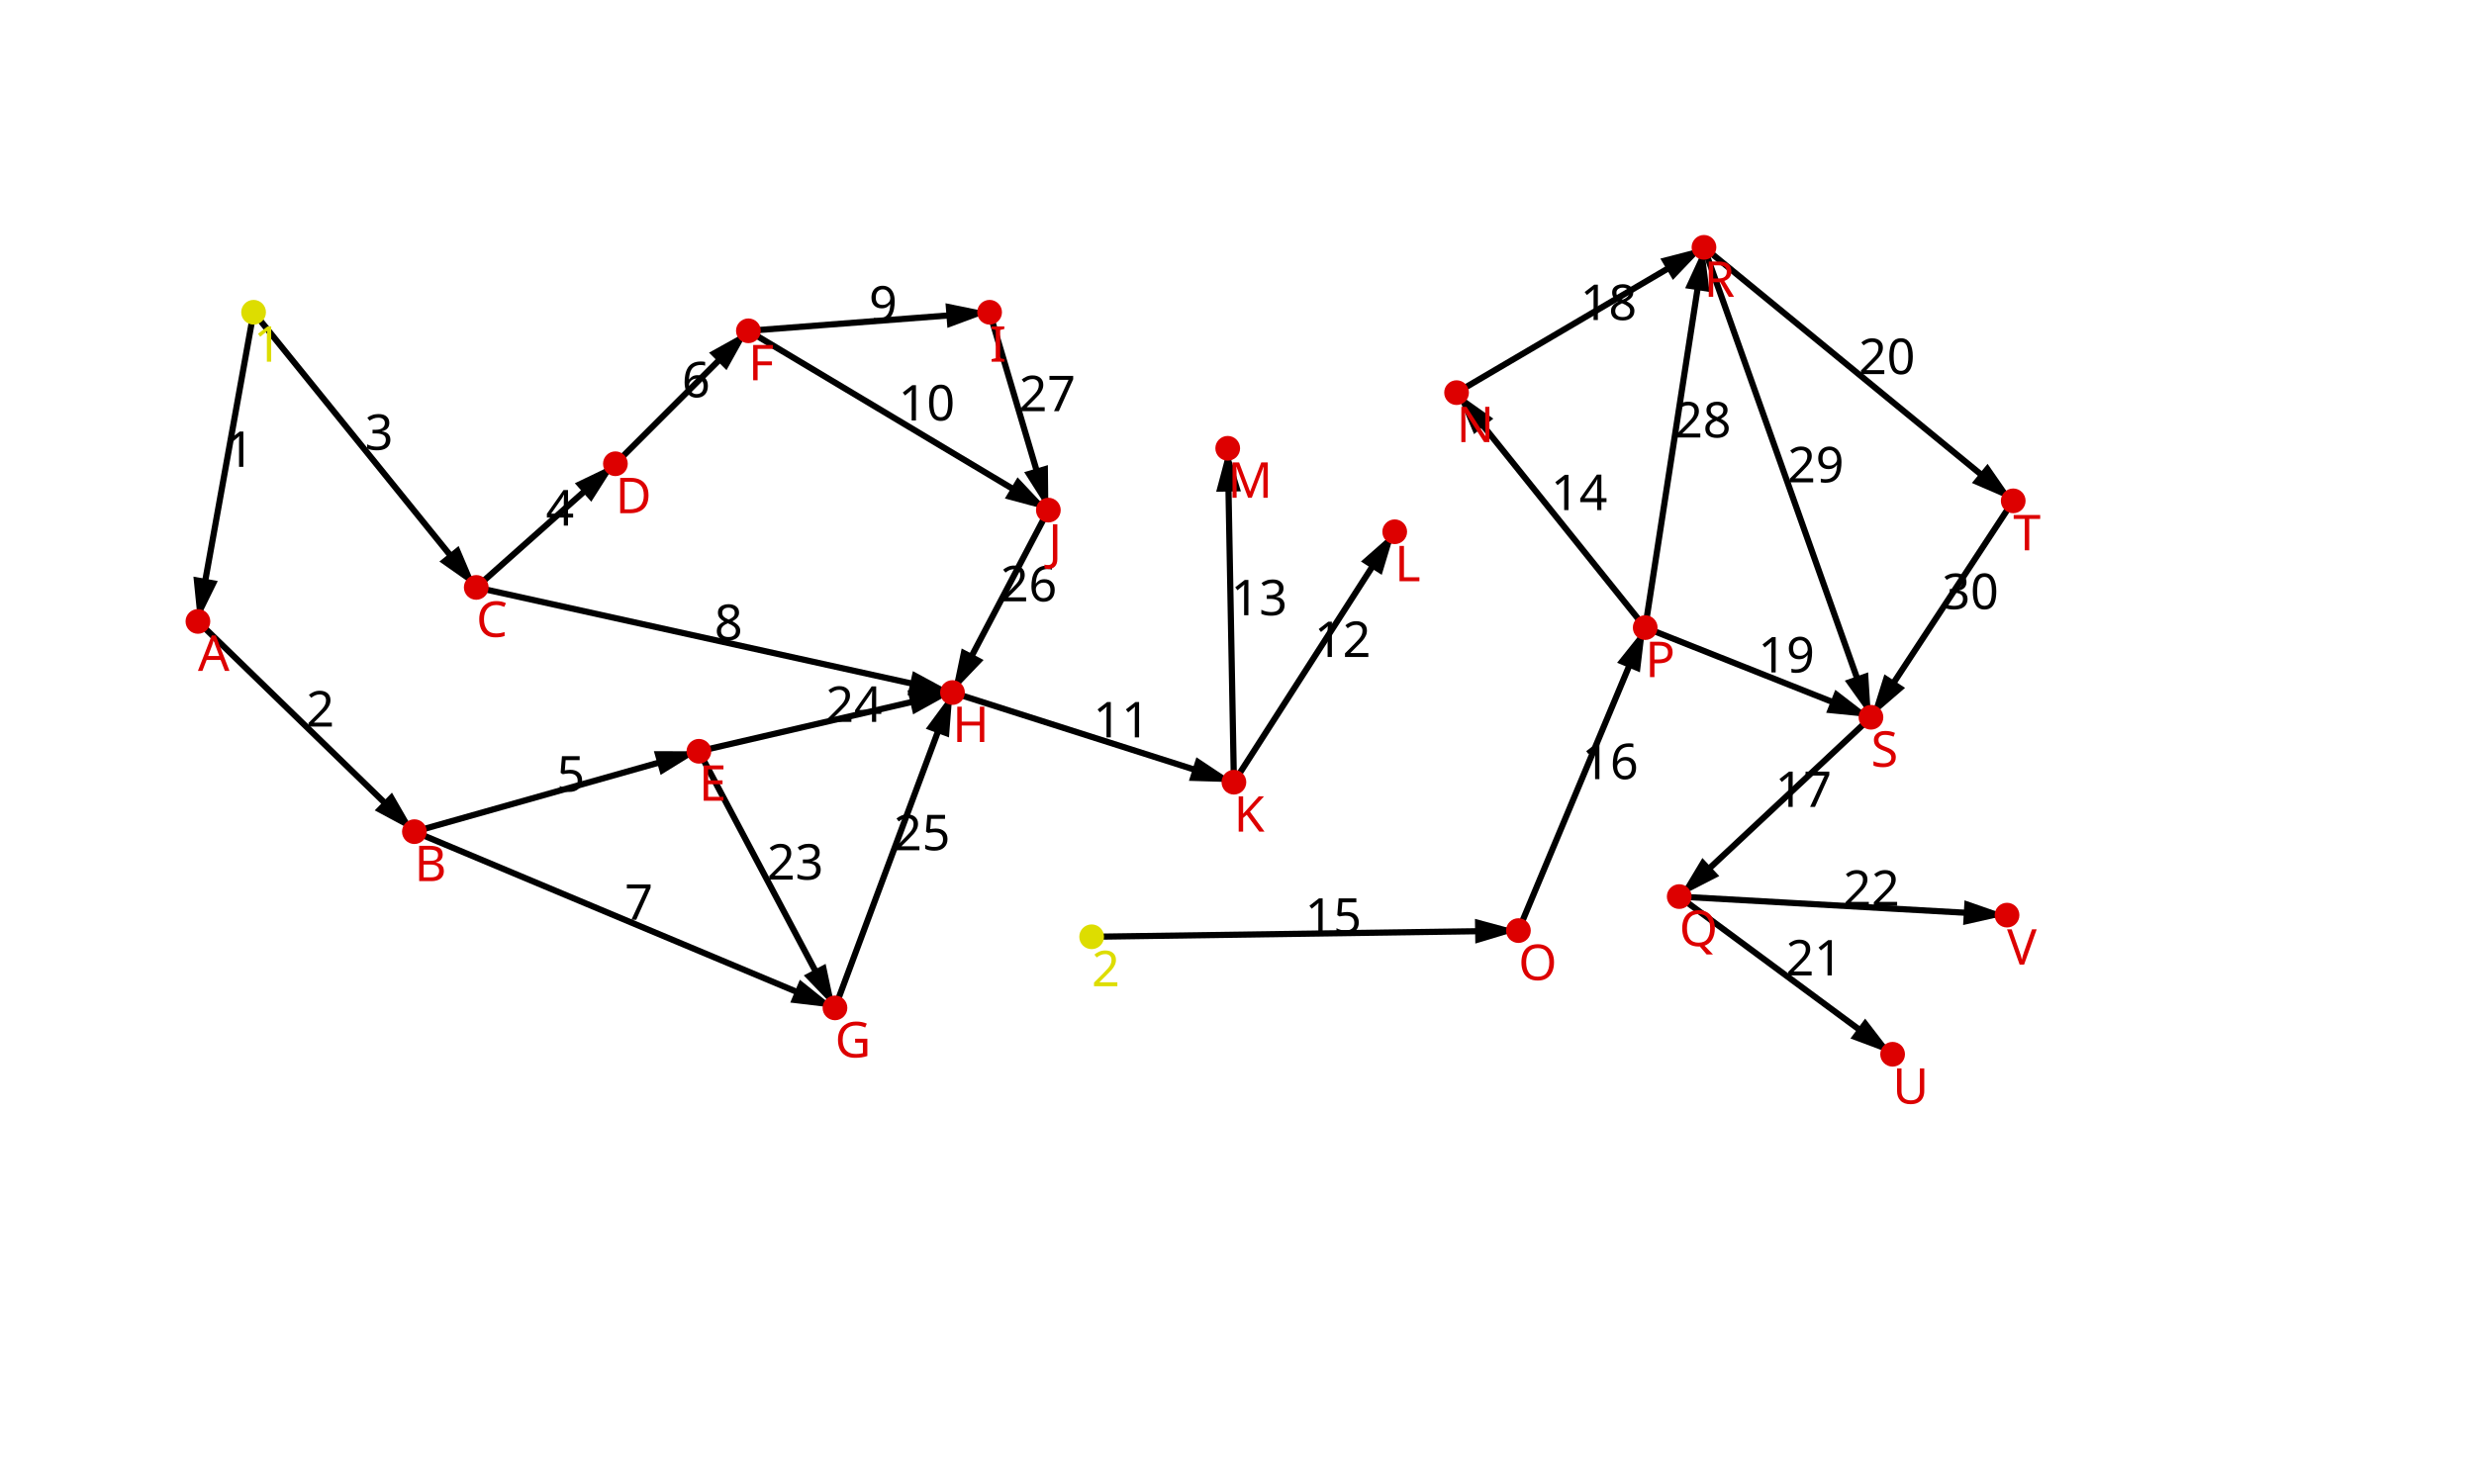
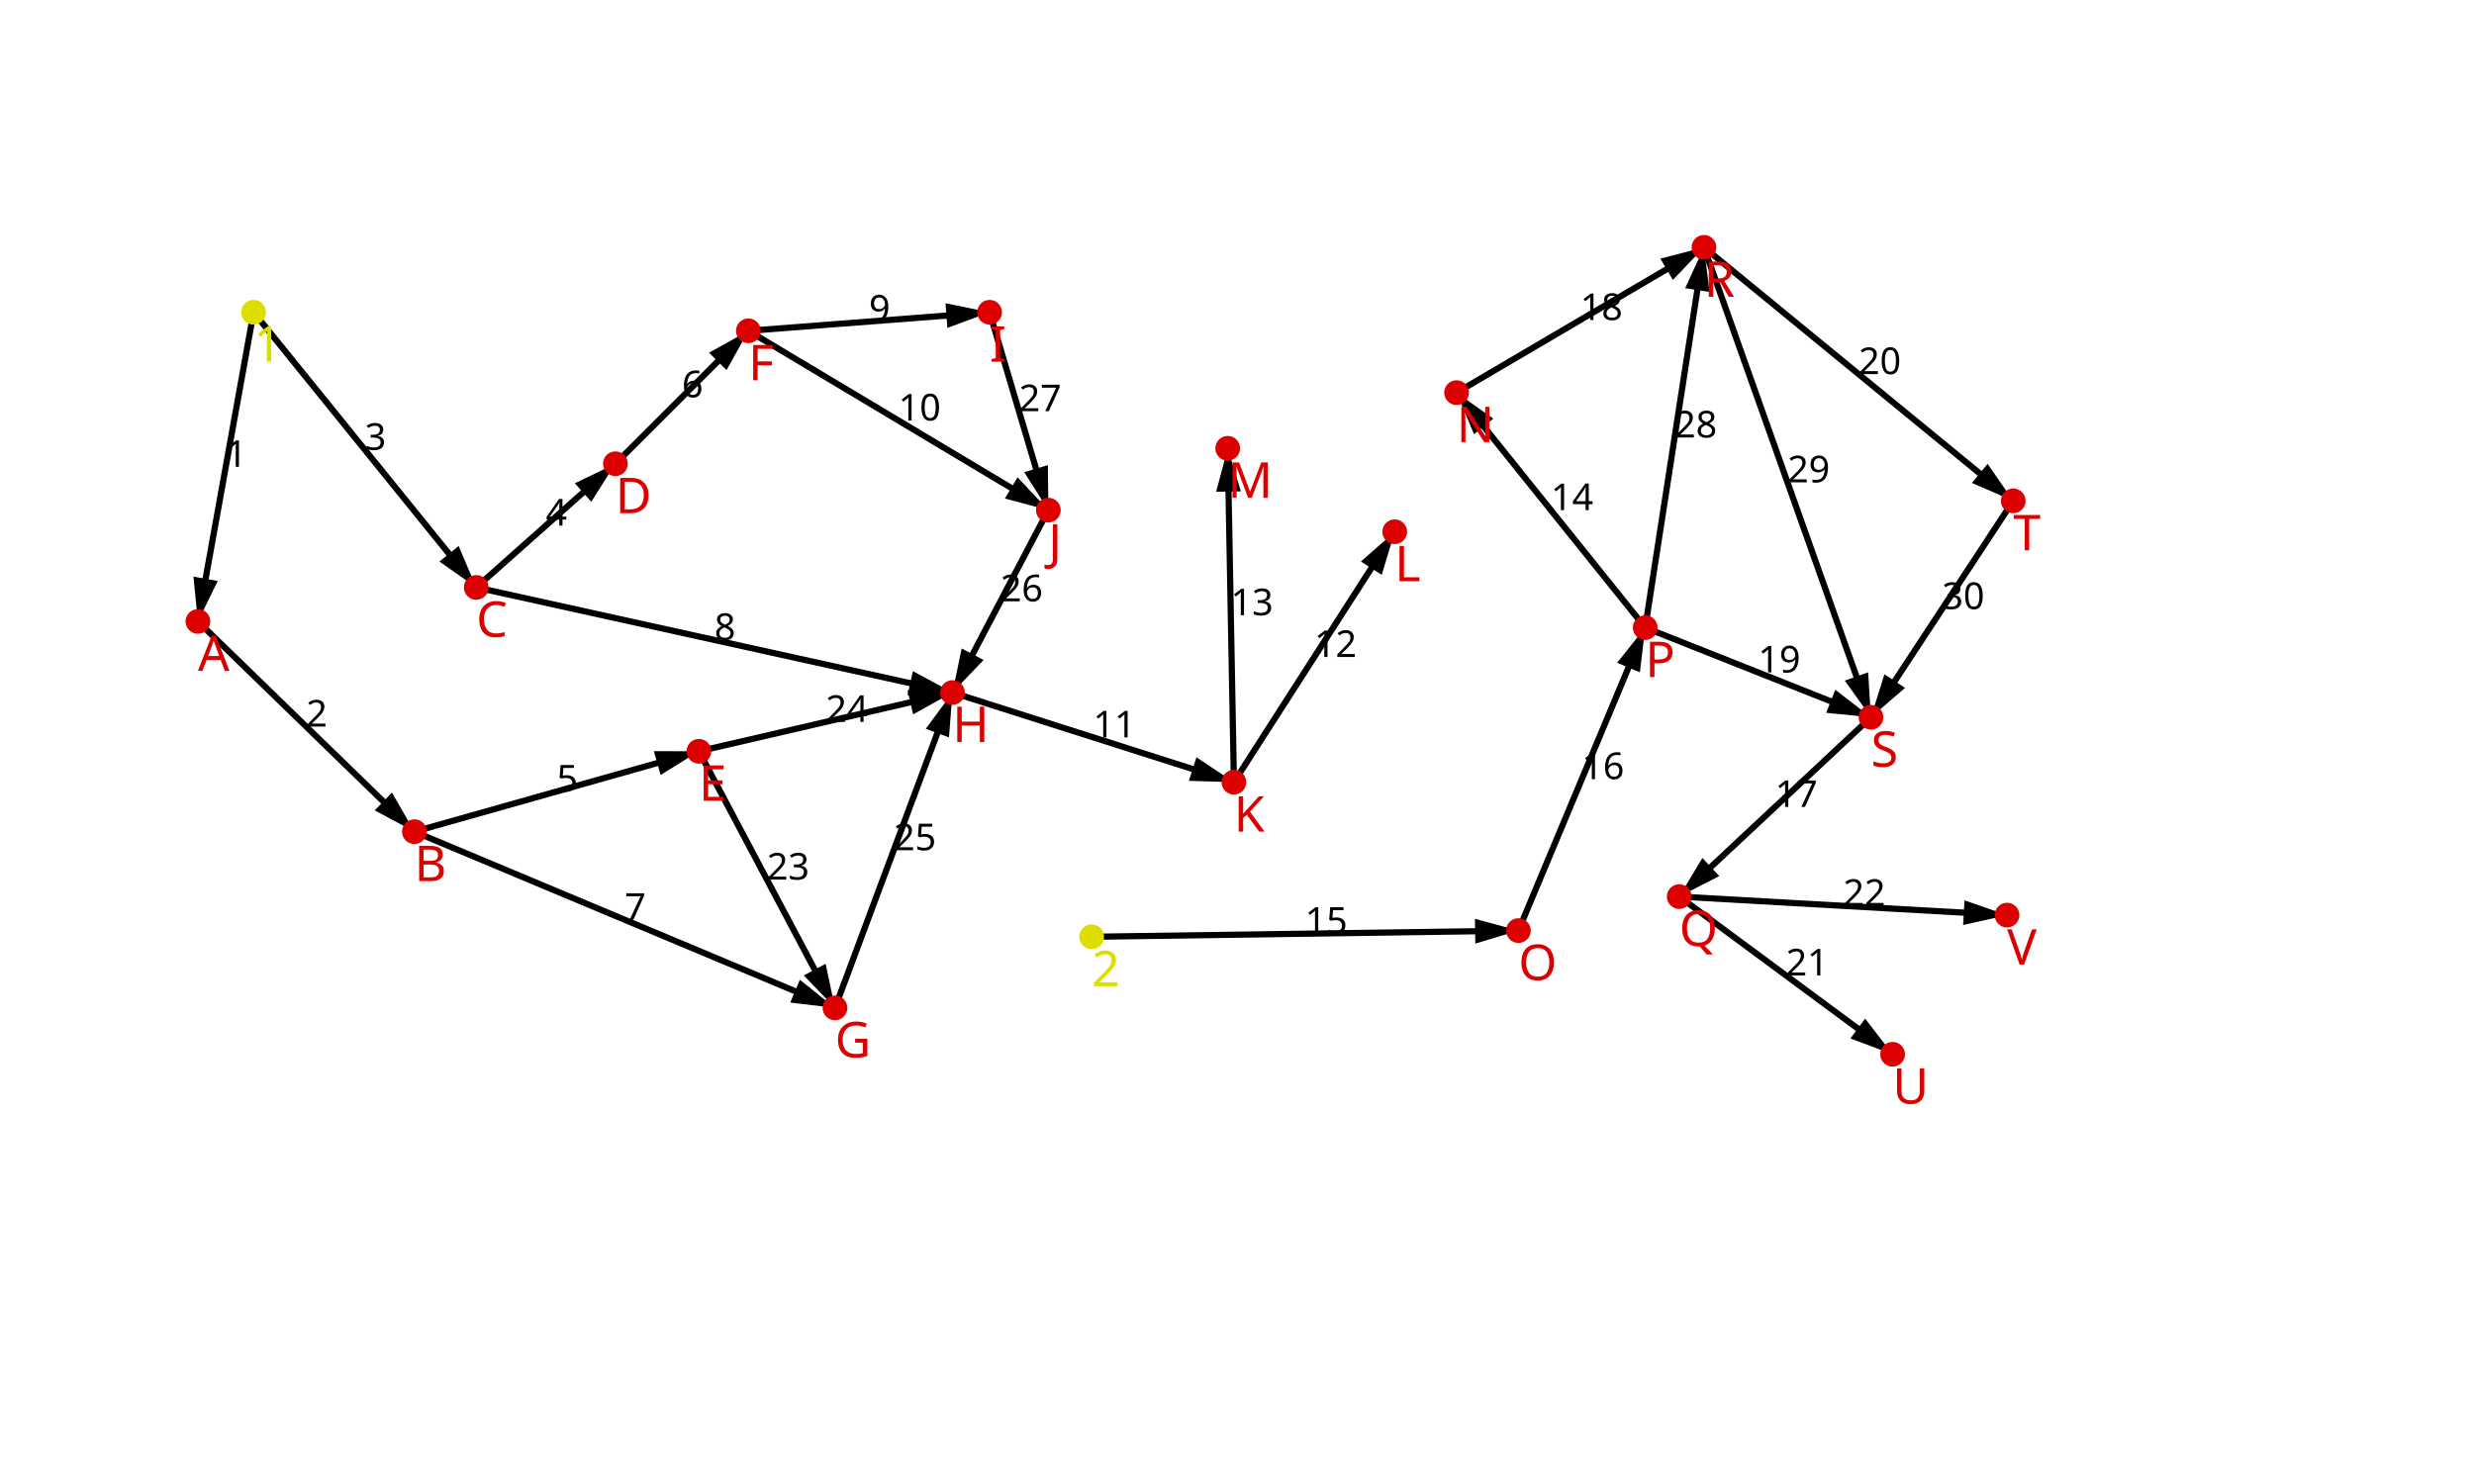
<svg xmlns="http://www.w3.org/2000/svg" version="1.1" width="800" height="480">
  <defs>
    <marker id="arrow" refX="7" refY="2" markerWidth="6" markerHeight="9" orient="auto" markerUnits="strokeWidth">
      <path d="M0,0 L0,4 L7,2 z" fill="#000" />
    </marker>
  </defs>
  <line x1="82" y1="101" x2="64" y2="201" stroke="black" stroke-width="2" marker-end="url(#arrow)" />
-   <text x="73" y="151" font-family="sans-serif" font-size="16">1</text>
+   <text x="73" y="151" font-family="sans-serif" font-size="12">1</text>
  <line x1="64" y1="201" x2="134" y2="269" stroke="black" stroke-width="2" marker-end="url(#arrow)" />
-   <text x="99" y="235" font-family="sans-serif" font-size="16">2</text>
+   <text x="99" y="235" font-family="sans-serif" font-size="12">2</text>
  <line x1="82" y1="101" x2="154" y2="190" stroke="black" stroke-width="2" marker-end="url(#arrow)" />
-   <text x="118" y="145.5" font-family="sans-serif" font-size="16">3</text>
+   <text x="118" y="145.5" font-family="sans-serif" font-size="12">3</text>
  <line x1="154" y1="190" x2="199" y2="150" stroke="black" stroke-width="2" marker-end="url(#arrow)" />
-   <text x="176.5" y="170" font-family="sans-serif" font-size="16">4</text>
+   <text x="176.5" y="170" font-family="sans-serif" font-size="12">4</text>
  <line x1="134" y1="269" x2="226" y2="243" stroke="black" stroke-width="2" marker-end="url(#arrow)" />
-   <text x="180" y="256" font-family="sans-serif" font-size="16">5</text>
+   <text x="180" y="256" font-family="sans-serif" font-size="12">5</text>
  <line x1="199" y1="150" x2="242" y2="107" stroke="black" stroke-width="2" marker-end="url(#arrow)" />
-   <text x="220.5" y="128.5" font-family="sans-serif" font-size="16">6</text>
+   <text x="220.5" y="128.5" font-family="sans-serif" font-size="12">6</text>
  <line x1="134" y1="269" x2="270" y2="326" stroke="black" stroke-width="2" marker-end="url(#arrow)" />
-   <text x="202" y="297.5" font-family="sans-serif" font-size="16">7</text>
+   <text x="202" y="297.5" font-family="sans-serif" font-size="12">7</text>
  <line x1="154" y1="190" x2="308" y2="224" stroke="black" stroke-width="2" marker-end="url(#arrow)" />
-   <text x="231" y="207" font-family="sans-serif" font-size="16">8</text>
+   <text x="231" y="207" font-family="sans-serif" font-size="12">8</text>
  <line x1="242" y1="107" x2="320" y2="101" stroke="black" stroke-width="2" marker-end="url(#arrow)" />
-   <text x="281" y="104" font-family="sans-serif" font-size="16">9</text>
+   <text x="281" y="104" font-family="sans-serif" font-size="12">9</text>
  <line x1="242" y1="107" x2="339" y2="165" stroke="black" stroke-width="2" marker-end="url(#arrow)" />
-   <text x="290.5" y="136" font-family="sans-serif" font-size="16">10</text>
+   <text x="290.5" y="136" font-family="sans-serif" font-size="12">10</text>
  <line x1="308" y1="224" x2="399" y2="253" stroke="black" stroke-width="2" marker-end="url(#arrow)" />
-   <text x="353.5" y="238.5" font-family="sans-serif" font-size="16">11</text>
+   <text x="353.5" y="238.5" font-family="sans-serif" font-size="12">11</text>
  <line x1="399" y1="253" x2="451" y2="172" stroke="black" stroke-width="2" marker-end="url(#arrow)" />
-   <text x="425" y="212.5" font-family="sans-serif" font-size="16">12</text>
+   <text x="425" y="212.5" font-family="sans-serif" font-size="12">12</text>
  <line x1="399" y1="253" x2="397" y2="145" stroke="black" stroke-width="2" marker-end="url(#arrow)" />
-   <text x="398" y="199" font-family="sans-serif" font-size="16">13</text>
+   <text x="398" y="199" font-family="sans-serif" font-size="12">13</text>
  <line x1="532" y1="203" x2="471" y2="127" stroke="black" stroke-width="2" marker-end="url(#arrow)" />
-   <text x="501.5" y="165" font-family="sans-serif" font-size="16">14</text>
+   <text x="501.5" y="165" font-family="sans-serif" font-size="12">14</text>
  <line x1="353" y1="303" x2="491" y2="301" stroke="black" stroke-width="2" marker-end="url(#arrow)" />
-   <text x="422" y="302" font-family="sans-serif" font-size="16">15</text>
+   <text x="422" y="302" font-family="sans-serif" font-size="12">15</text>
  <line x1="491" y1="301" x2="532" y2="203" stroke="black" stroke-width="2" marker-end="url(#arrow)" />
-   <text x="511.5" y="252" font-family="sans-serif" font-size="16">16</text>
+   <text x="511.5" y="252" font-family="sans-serif" font-size="12">16</text>
  <line x1="605" y1="232" x2="543" y2="290" stroke="black" stroke-width="2" marker-end="url(#arrow)" />
-   <text x="574" y="261" font-family="sans-serif" font-size="16">17</text>
+   <text x="574" y="261" font-family="sans-serif" font-size="12">17</text>
  <line x1="471" y1="127" x2="551" y2="80" stroke="black" stroke-width="2" marker-end="url(#arrow)" />
-   <text x="511" y="103.5" font-family="sans-serif" font-size="16">18</text>
+   <text x="511" y="103.5" font-family="sans-serif" font-size="12">18</text>
  <line x1="532" y1="203" x2="605" y2="232" stroke="black" stroke-width="2" marker-end="url(#arrow)" />
-   <text x="568.5" y="217.5" font-family="sans-serif" font-size="16">19</text>
+   <text x="568.5" y="217.5" font-family="sans-serif" font-size="12">19</text>
  <line x1="551" y1="80" x2="651" y2="162" stroke="black" stroke-width="2" marker-end="url(#arrow)" />
-   <text x="601" y="121" font-family="sans-serif" font-size="16">20</text>
+   <text x="601" y="121" font-family="sans-serif" font-size="12">20</text>
  <line x1="543" y1="290" x2="612" y2="341" stroke="black" stroke-width="2" marker-end="url(#arrow)" />
-   <text x="577.5" y="315.5" font-family="sans-serif" font-size="16">21</text>
+   <text x="577.5" y="315.5" font-family="sans-serif" font-size="12">21</text>
  <line x1="543" y1="290" x2="649" y2="296" stroke="black" stroke-width="2" marker-end="url(#arrow)" />
-   <text x="596" y="293" font-family="sans-serif" font-size="16">22</text>
+   <text x="596" y="293" font-family="sans-serif" font-size="12">22</text>
  <line x1="226" y1="243" x2="270" y2="326" stroke="black" stroke-width="2" marker-end="url(#arrow)" />
-   <text x="248" y="284.5" font-family="sans-serif" font-size="16">23</text>
+   <text x="248" y="284.5" font-family="sans-serif" font-size="12">23</text>
  <line x1="226" y1="243" x2="308" y2="224" stroke="black" stroke-width="2" marker-end="url(#arrow)" />
-   <text x="267" y="233.5" font-family="sans-serif" font-size="16">24</text>
+   <text x="267" y="233.5" font-family="sans-serif" font-size="12">24</text>
  <line x1="270" y1="326" x2="308" y2="224" stroke="black" stroke-width="2" marker-end="url(#arrow)" />
-   <text x="289" y="275" font-family="sans-serif" font-size="16">25</text>
+   <text x="289" y="275" font-family="sans-serif" font-size="12">25</text>
  <line x1="339" y1="165" x2="308" y2="224" stroke="black" stroke-width="2" marker-end="url(#arrow)" />
-   <text x="323.5" y="194.5" font-family="sans-serif" font-size="16">26</text>
+   <text x="323.5" y="194.5" font-family="sans-serif" font-size="12">26</text>
  <line x1="320" y1="101" x2="339" y2="165" stroke="black" stroke-width="2" marker-end="url(#arrow)" />
-   <text x="329.5" y="133" font-family="sans-serif" font-size="16">27</text>
+   <text x="329.5" y="133" font-family="sans-serif" font-size="12">27</text>
  <line x1="532" y1="203" x2="551" y2="80" stroke="black" stroke-width="2" marker-end="url(#arrow)" />
-   <text x="541.5" y="141.5" font-family="sans-serif" font-size="16">28</text>
+   <text x="541.5" y="141.5" font-family="sans-serif" font-size="12">28</text>
  <line x1="551" y1="80" x2="605" y2="232" stroke="black" stroke-width="2" marker-end="url(#arrow)" />
-   <text x="578" y="156" font-family="sans-serif" font-size="16">29</text>
+   <text x="578" y="156" font-family="sans-serif" font-size="12">29</text>
  <line x1="651" y1="162" x2="605" y2="232" stroke="black" stroke-width="2" marker-end="url(#arrow)" />
-   <text x="628" y="197" font-family="sans-serif" font-size="16">30</text>
+   <text x="628" y="197" font-family="sans-serif" font-size="12">30</text>
  <circle cx="82" cy="101" r="4" style="fill:#dd0;" />
  <text x="82" y="117" style="fill:#dd0" font-family="sans-serif" font-size="16">1</text>
  <circle cx="353" cy="303" r="4" style="fill:#dd0;" />
  <text x="353" y="319" style="fill:#dd0" font-family="sans-serif" font-size="16">2</text>
  <circle cx="64" cy="201" r="4" style="fill:#d00;" />
  <text x="64" y="217" style="fill:#d00" font-family="sans-serif" font-size="16">A</text>
  <circle cx="154" cy="190" r="4" style="fill:#d00;" />
  <text x="154" y="206" style="fill:#d00" font-family="sans-serif" font-size="16">C</text>
  <circle cx="134" cy="269" r="4" style="fill:#d00;" />
  <text x="134" y="285" style="fill:#d00" font-family="sans-serif" font-size="16">B</text>
  <circle cx="199" cy="150" r="4" style="fill:#d00;" />
  <text x="199" y="166" style="fill:#d00" font-family="sans-serif" font-size="16">D</text>
  <circle cx="242" cy="107" r="4" style="fill:#d00;" />
  <text x="242" y="123" style="fill:#d00" font-family="sans-serif" font-size="16">F</text>
  <circle cx="320" cy="101" r="4" style="fill:#d00;" />
  <text x="320" y="117" style="fill:#d00" font-family="sans-serif" font-size="16">I</text>
  <circle cx="339" cy="165" r="4" style="fill:#d00;" />
  <text x="339" y="181" style="fill:#d00" font-family="sans-serif" font-size="16">J</text>
  <circle cx="308" cy="224" r="4" style="fill:#d00;" />
  <text x="308" y="240" style="fill:#d00" font-family="sans-serif" font-size="16">H</text>
  <circle cx="226" cy="243" r="4" style="fill:#d00;" />
  <text x="226" y="259" style="fill:#d00" font-family="sans-serif" font-size="16">E</text>
  <circle cx="270" cy="326" r="4" style="fill:#d00;" />
  <text x="270" y="342" style="fill:#d00" font-family="sans-serif" font-size="16">G</text>
  <circle cx="399" cy="253" r="4" style="fill:#d00;" />
  <text x="399" y="269" style="fill:#d00" font-family="sans-serif" font-size="16">K</text>
  <circle cx="397" cy="145" r="4" style="fill:#d00;" />
  <text x="397" y="161" style="fill:#d00" font-family="sans-serif" font-size="16">M</text>
  <circle cx="451" cy="172" r="4" style="fill:#d00;" />
  <text x="451" y="188" style="fill:#d00" font-family="sans-serif" font-size="16">L</text>
  <circle cx="491" cy="301" r="4" style="fill:#d00;" />
  <text x="491" y="317" style="fill:#d00" font-family="sans-serif" font-size="16">O</text>
  <circle cx="532" cy="203" r="4" style="fill:#d00;" />
  <text x="532" y="219" style="fill:#d00" font-family="sans-serif" font-size="16">P</text>
  <circle cx="471" cy="127" r="4" style="fill:#d00;" />
  <text x="471" y="143" style="fill:#d00" font-family="sans-serif" font-size="16">N</text>
  <circle cx="551" cy="80" r="4" style="fill:#d00;" />
  <text x="551" y="96" style="fill:#d00" font-family="sans-serif" font-size="16">R</text>
  <circle cx="651" cy="162" r="4" style="fill:#d00;" />
  <text x="651" y="178" style="fill:#d00" font-family="sans-serif" font-size="16">T</text>
  <circle cx="605" cy="232" r="4" style="fill:#d00;" />
  <text x="605" y="248" style="fill:#d00" font-family="sans-serif" font-size="16">S</text>
  <circle cx="543" cy="290" r="4" style="fill:#d00;" />
  <text x="543" y="306" style="fill:#d00" font-family="sans-serif" font-size="16">Q</text>
  <circle cx="649" cy="296" r="4" style="fill:#d00;" />
  <text x="649" y="312" style="fill:#d00" font-family="sans-serif" font-size="16">V</text>
  <circle cx="612" cy="341" r="4" style="fill:#d00;" />
  <text x="612" y="357" style="fill:#d00" font-family="sans-serif" font-size="16">U</text>
</svg>
